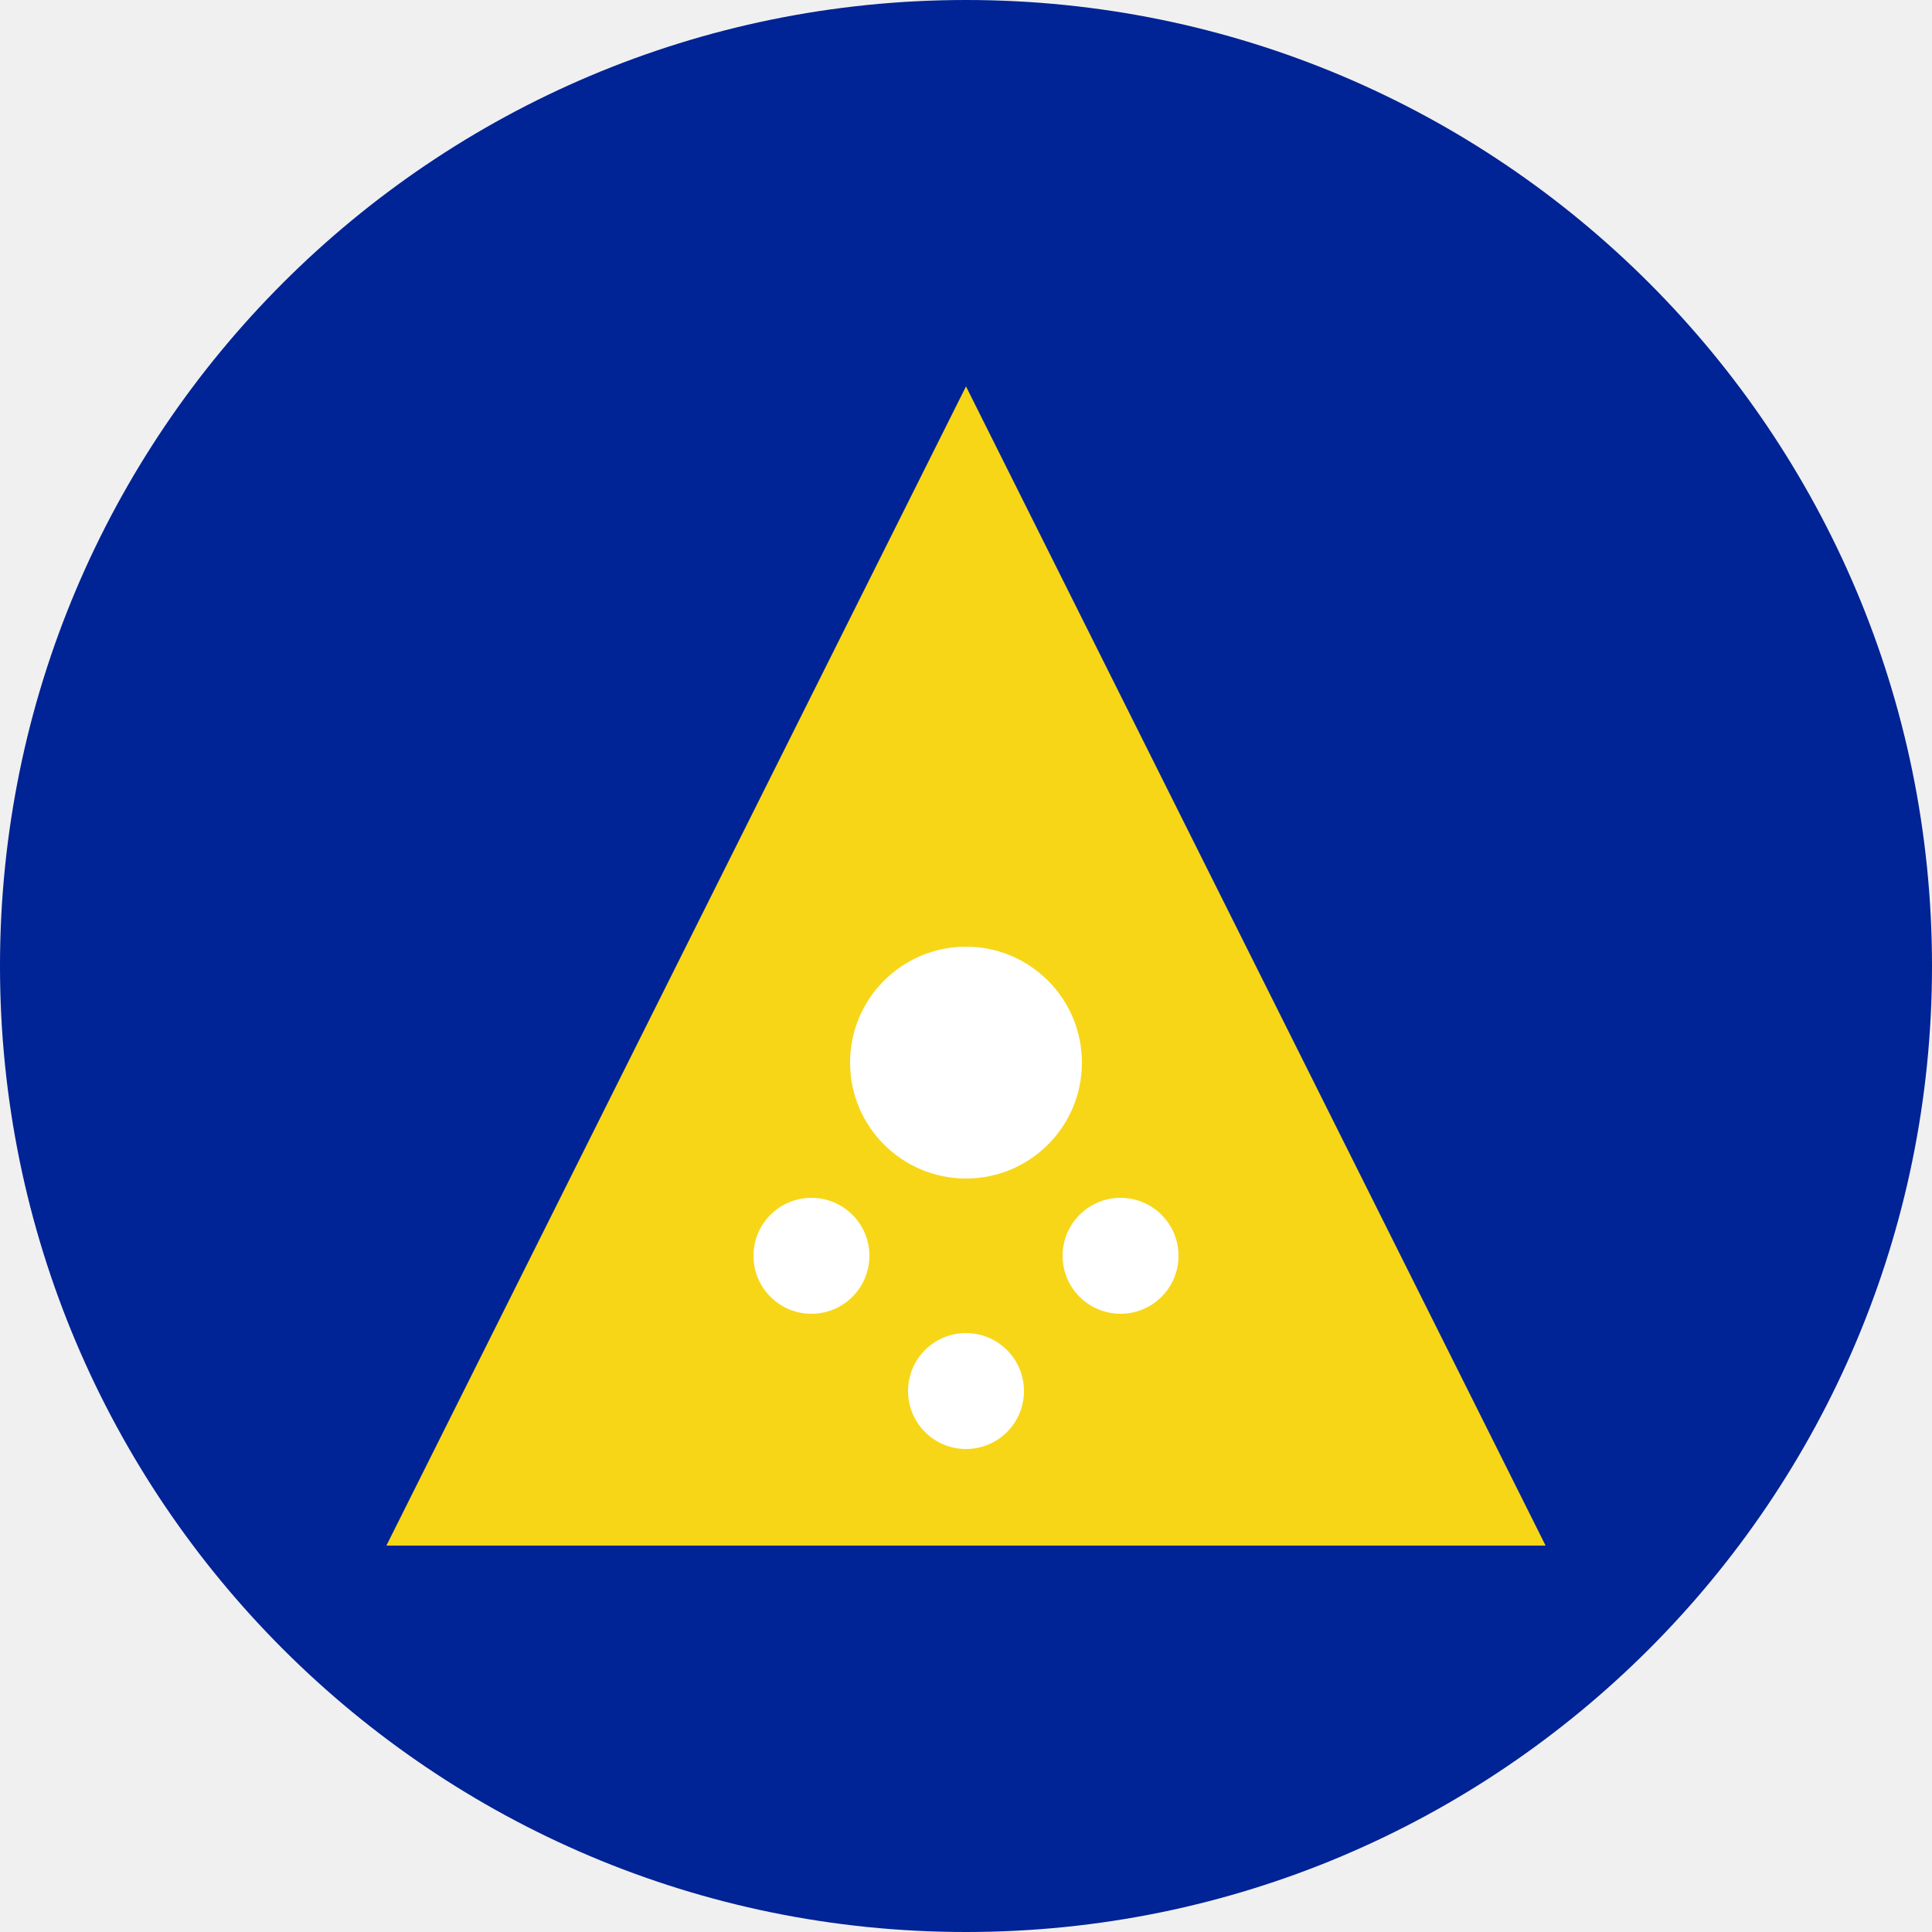
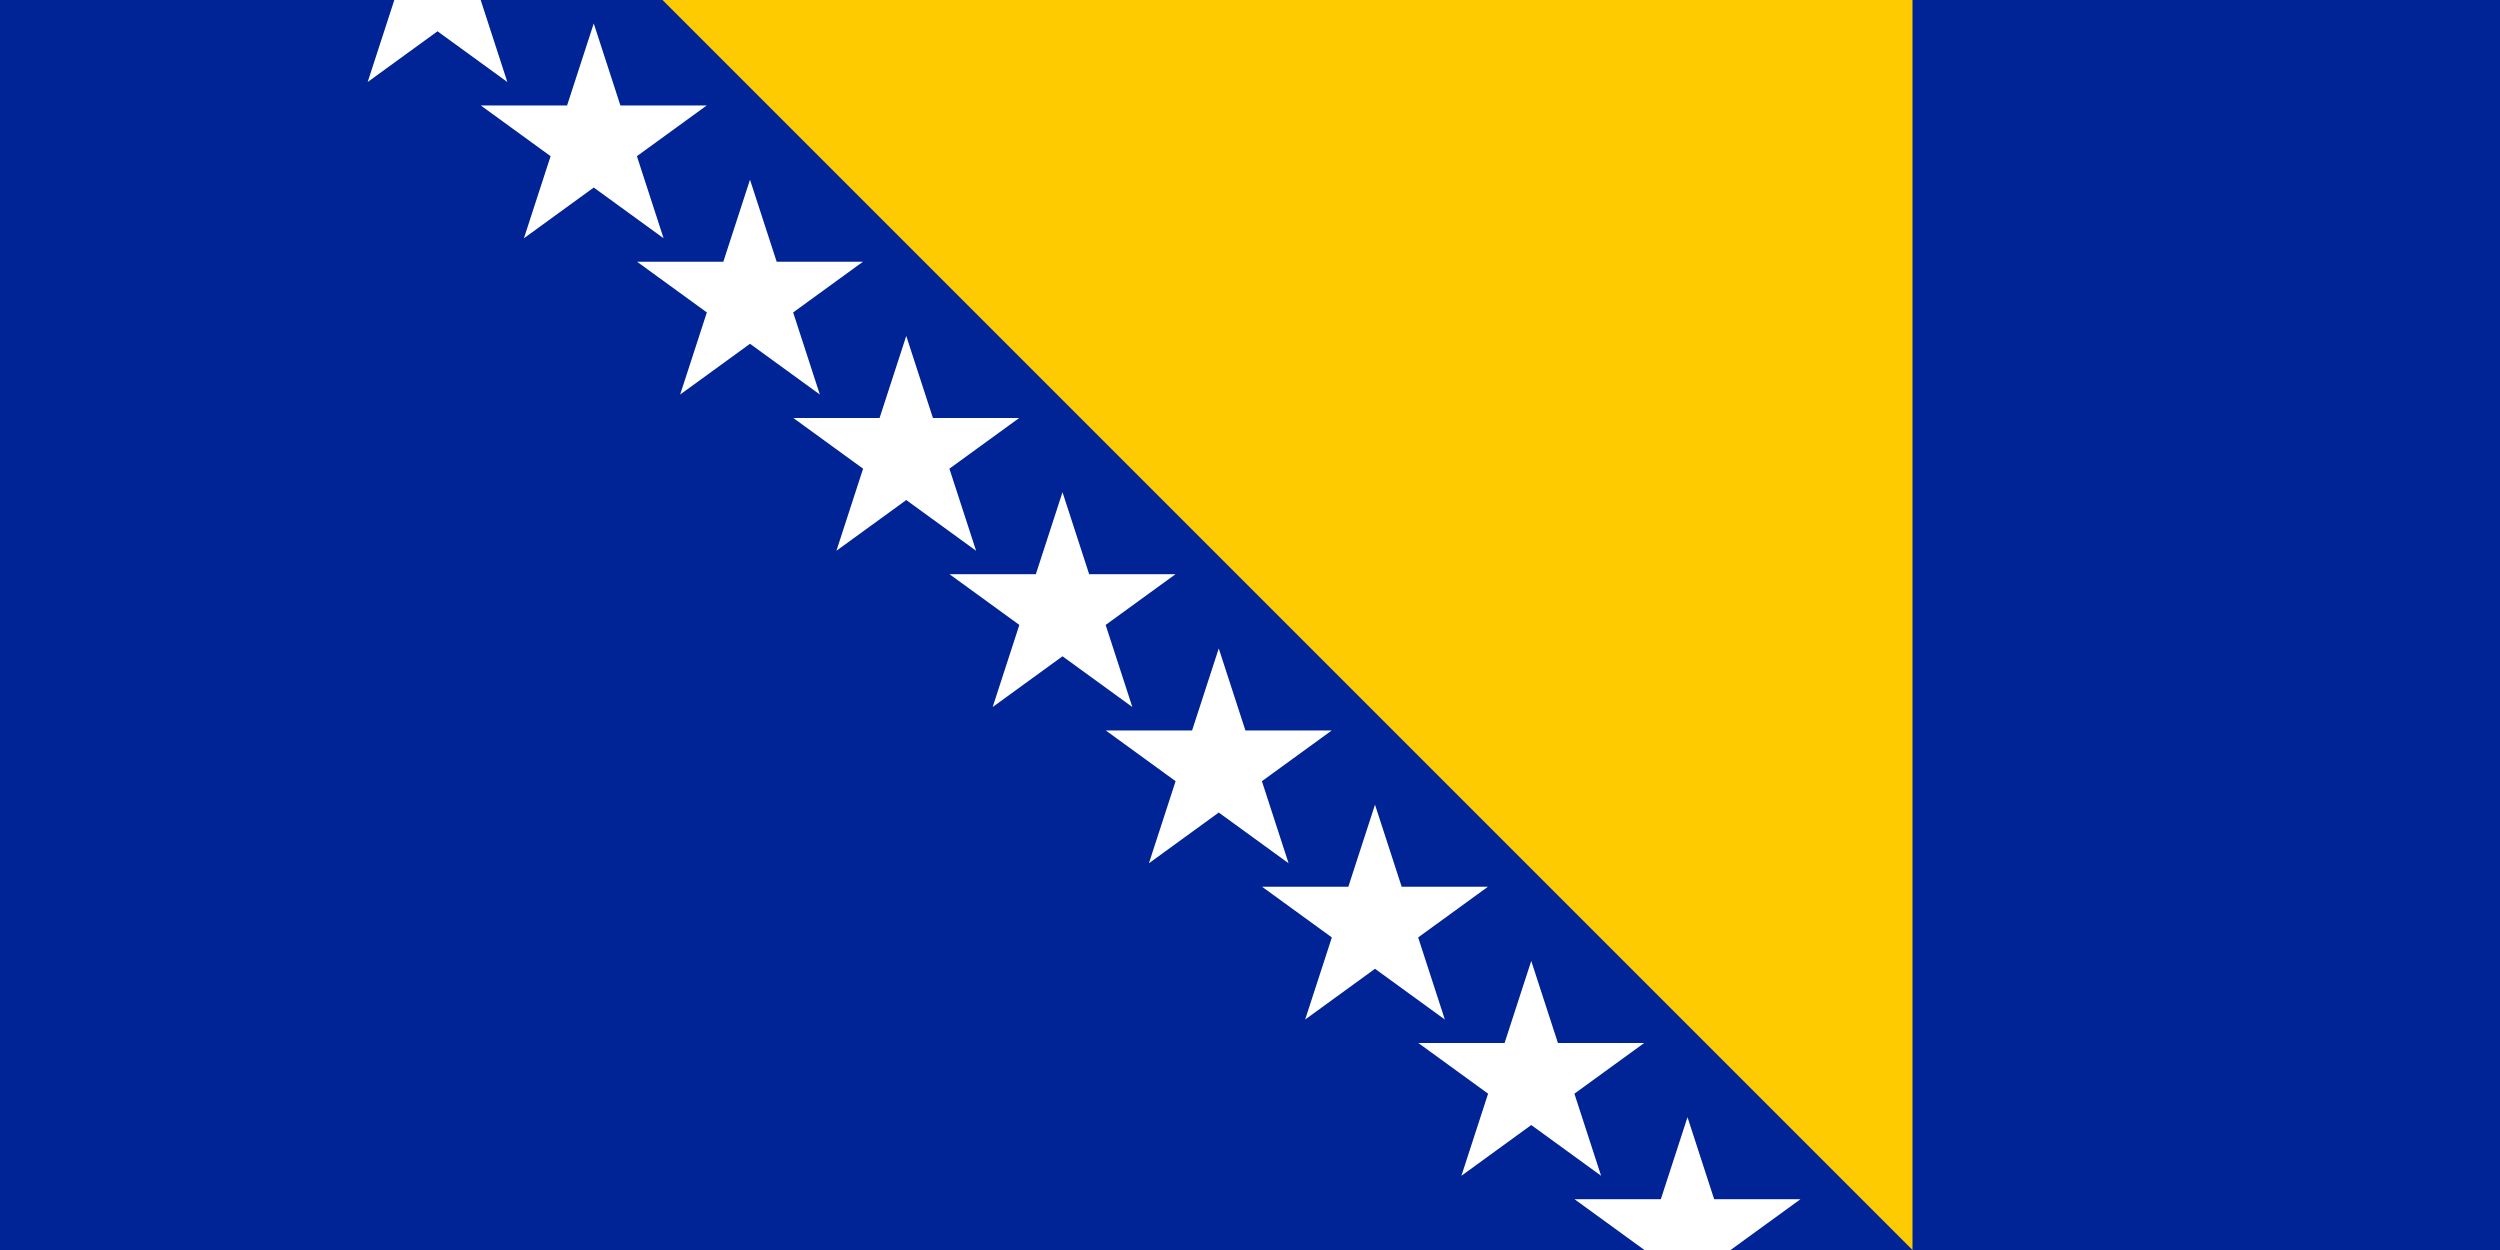
- <svg xmlns="http://www.w3.org/2000/svg" viewBox="0 0 100 100">
-   <defs>
-     <clipPath id="c">
-       <circle cx="50" cy="50" r="50" />
-     </clipPath>
-   </defs>
-   <g clip-path="url(#c)">
-     <rect width="100" height="100" fill="#002395" />
-     <polygon points="50,20 20,80 80,80" fill="#F7D618" />
-     <circle cx="50" cy="55" r="6" fill="white" />
-     <circle cx="42" cy="65" r="3" fill="white" />
-     <circle cx="58" cy="65" r="3" fill="white" />
-     <circle cx="50" cy="72" r="3" fill="white" />
+ <svg xmlns="http://www.w3.org/2000/svg" xmlns:xlink="http://www.w3.org/1999/xlink" width="800" height="400" viewBox="0 0 16 8">
+   <rect width="16" height="8" fill="#002395" />
+   <path d="m4.24,0h8v8z" fill="#fecb00" />
+   <g id="g">
+     <path d="M2.353,0.525 2.8,-0.85 3.247,0.525 2.077,-0.325H3.523z" fill="#fff" id="s" />
+     <use xlink:href="#s" x="1" y="1" />
+     <use xlink:href="#s" x="2" y="2" />
  </g>
+   <use xlink:href="#g" x="3" y="3" />
+   <use xlink:href="#g" x="6" y="6" />
</svg>
